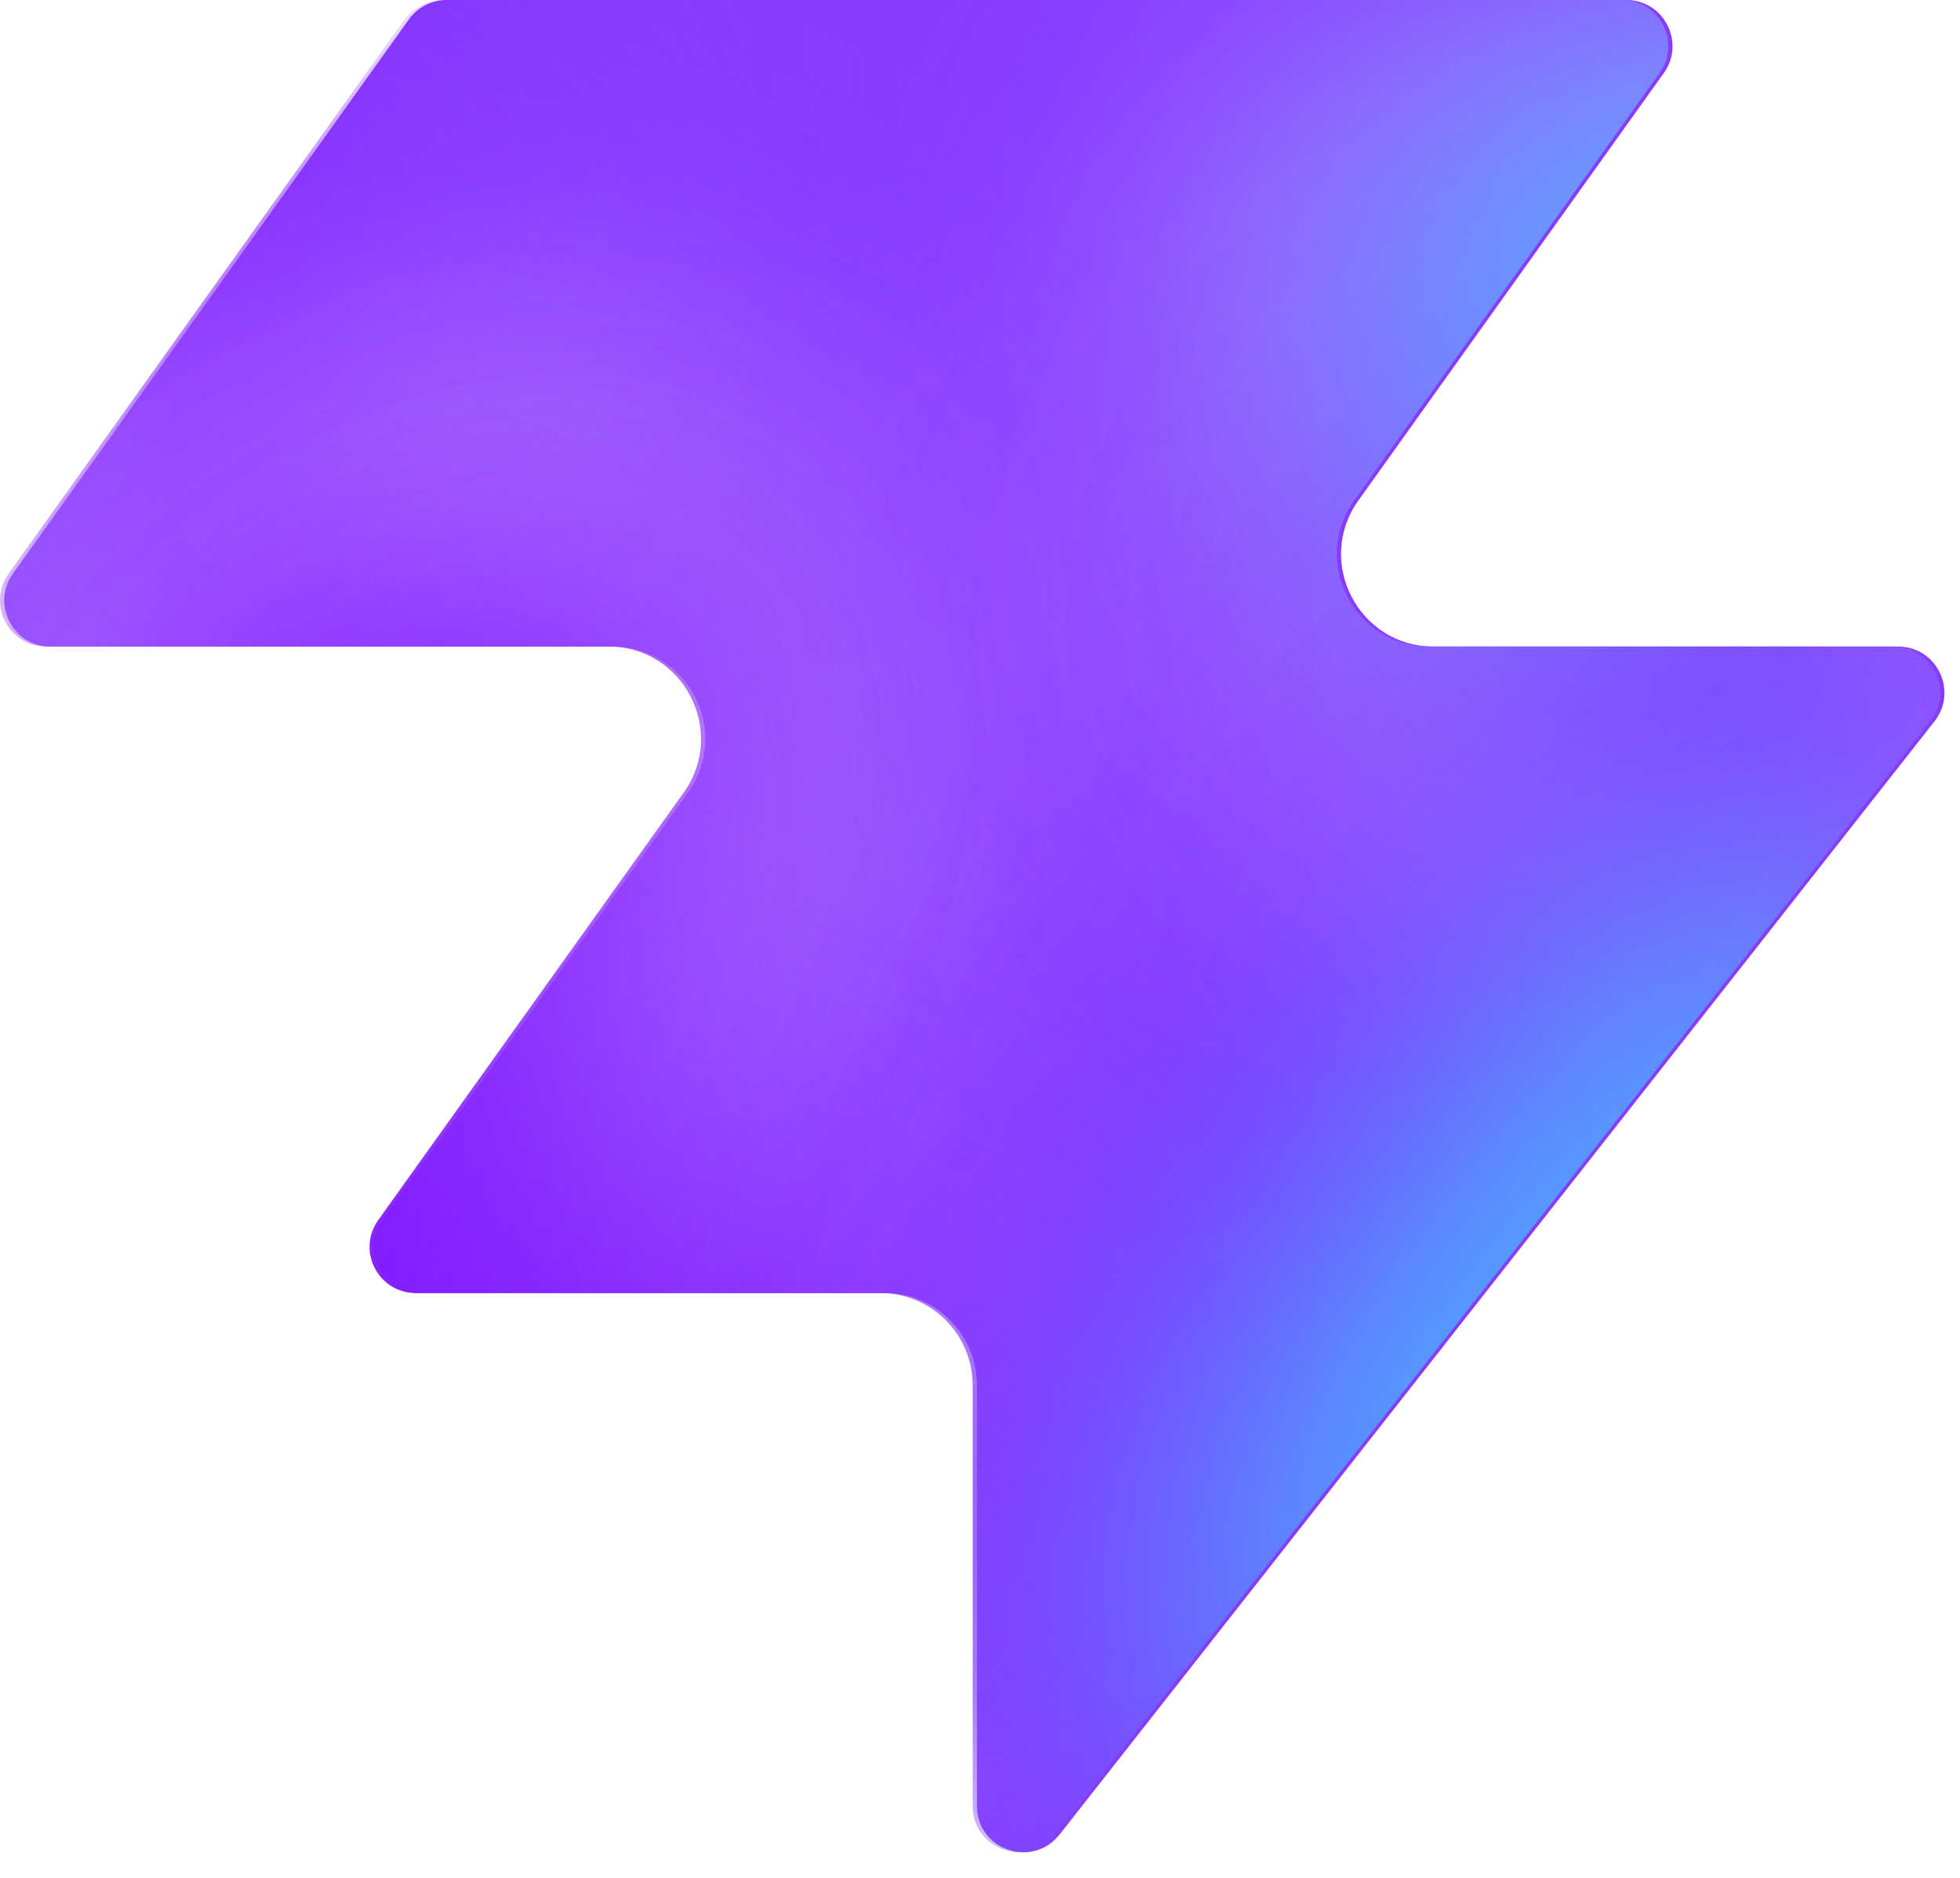
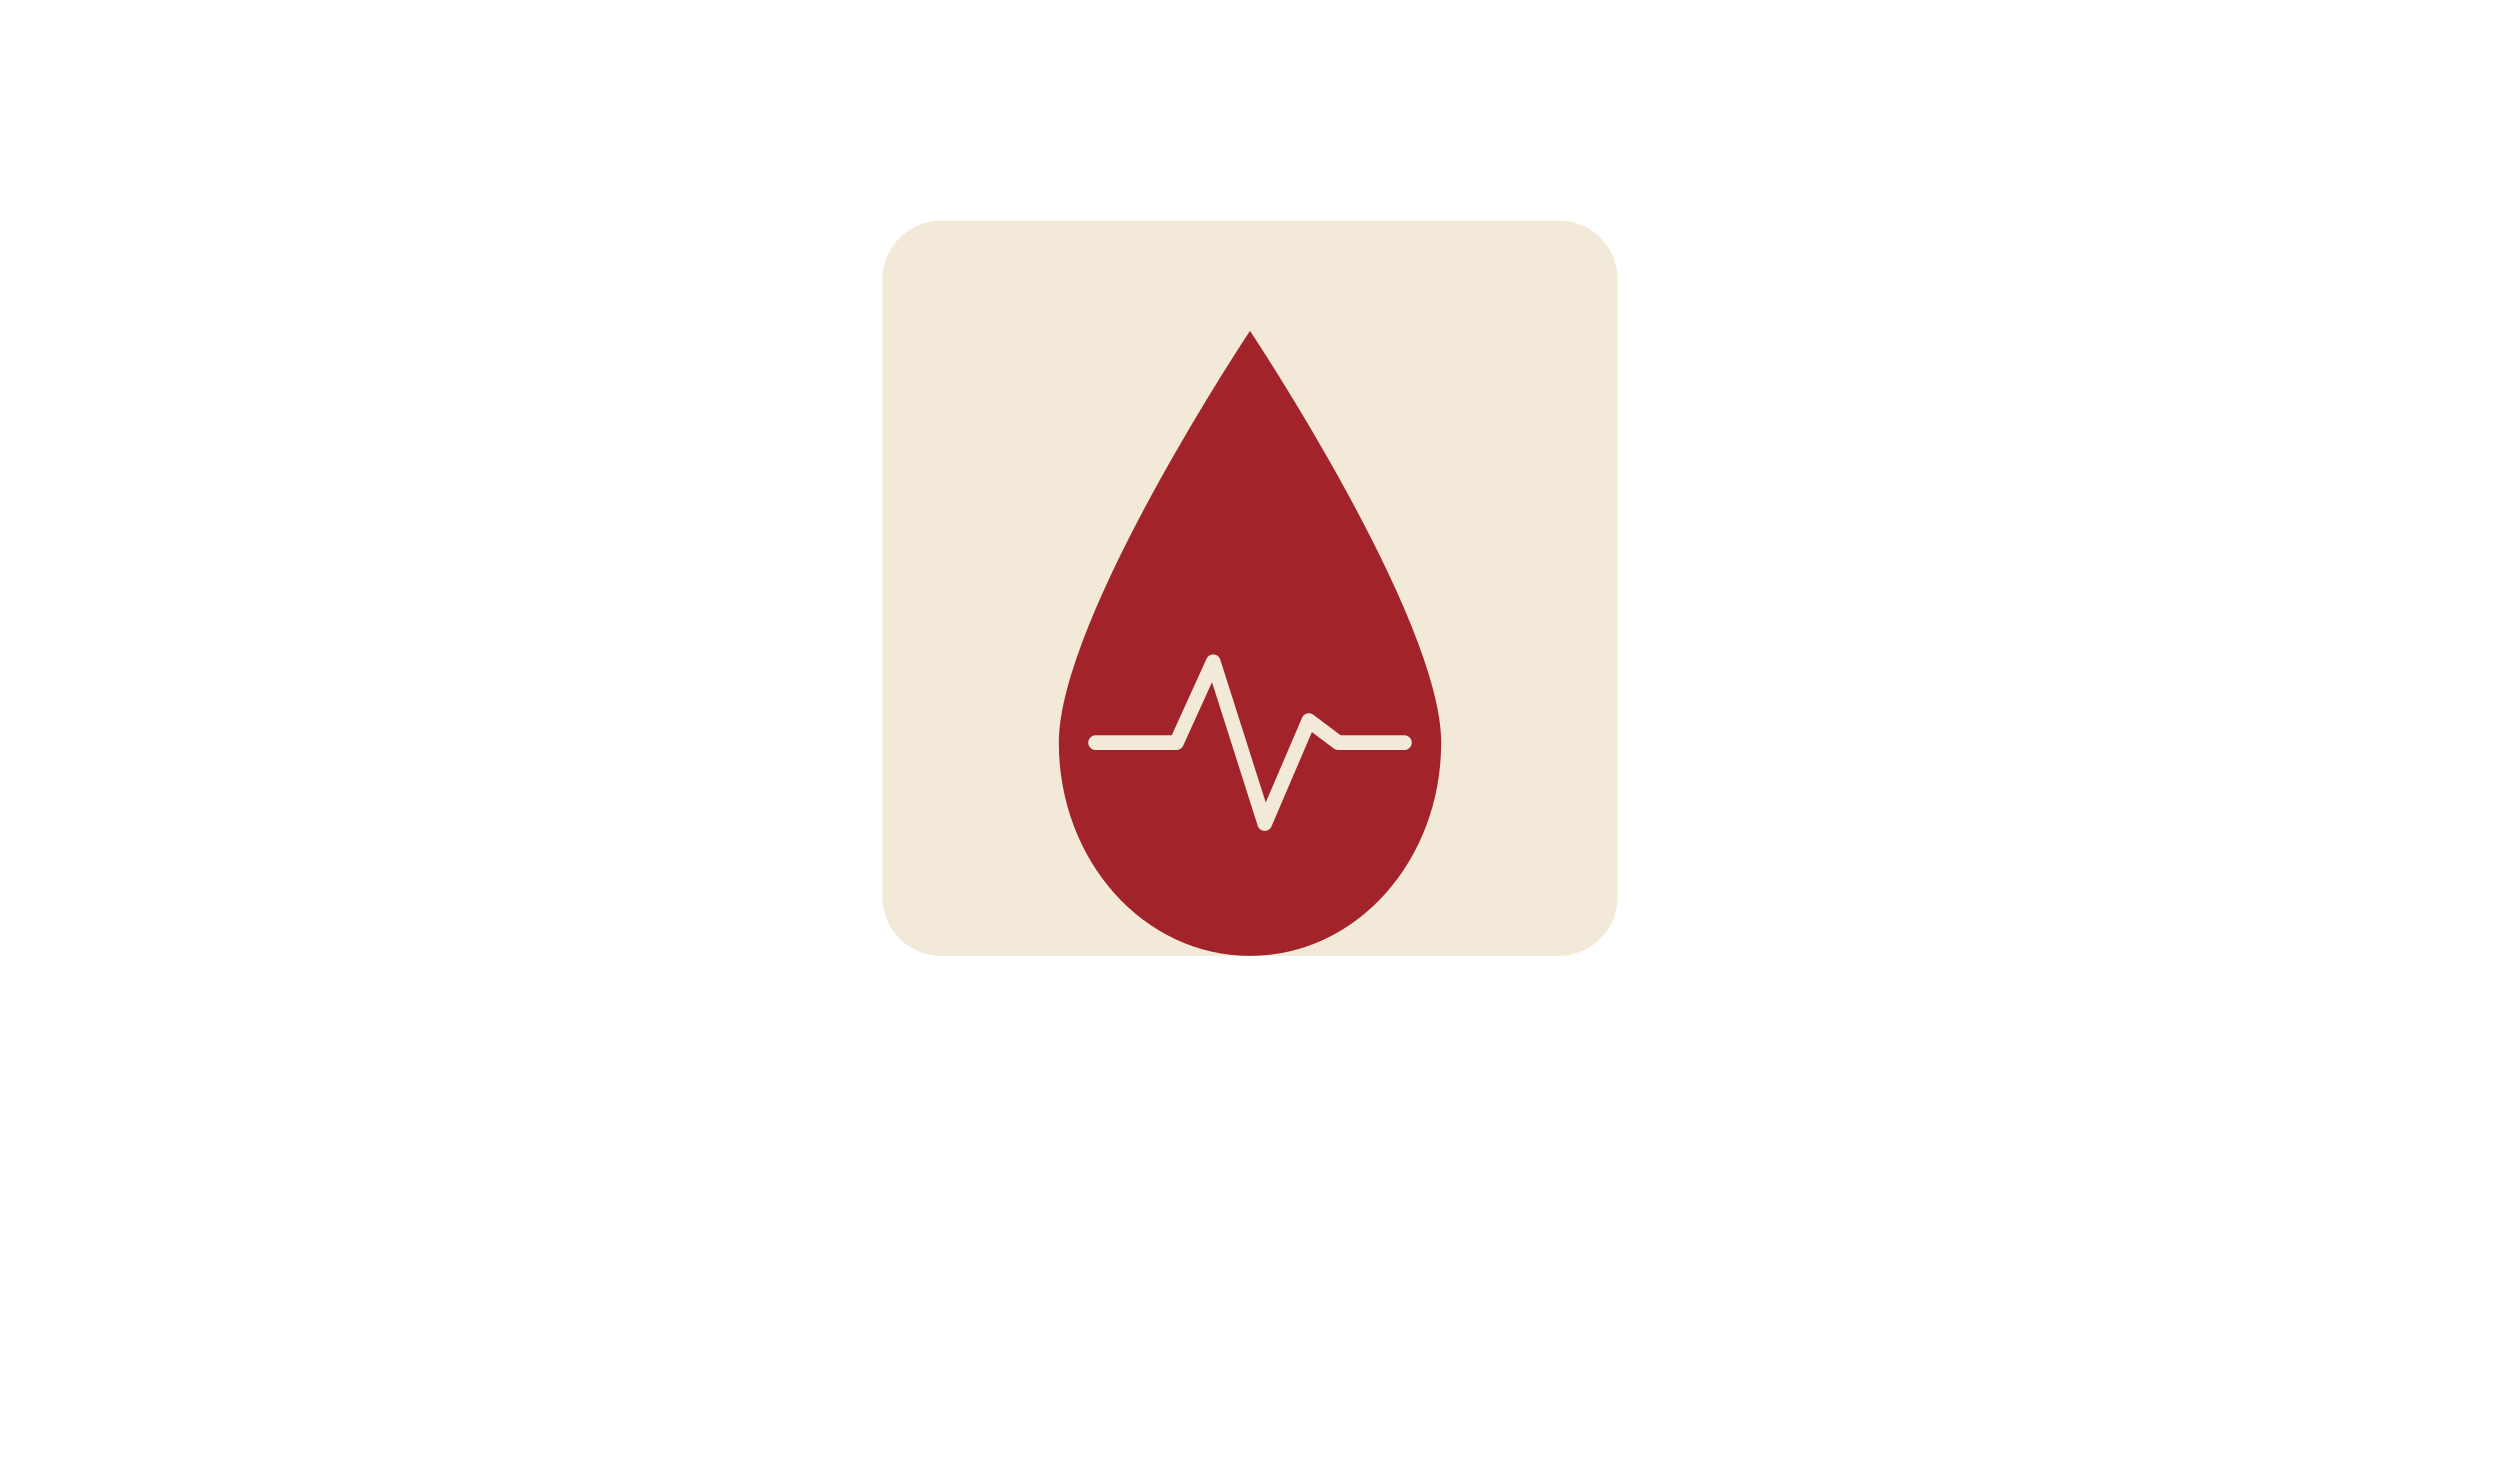
- <svg xmlns="http://www.w3.org/2000/svg" width="48" height="46" fill="none" viewBox="0 0 48 46">
-   <path fill="#863bff" d="M25.946 44.938c-.664.845-2.021.375-2.021-.698V33.937a2.26 2.26 0 0 0-2.262-2.262H10.287c-.92 0-1.456-1.04-.92-1.788l7.48-10.471c1.07-1.497 0-3.578-1.842-3.578H1.237c-.92 0-1.456-1.04-.92-1.788L10.013.474c.214-.297.556-.474.92-.474h28.894c.92 0 1.456 1.04.92 1.788l-7.48 10.471c-1.07 1.498 0 3.579 1.842 3.579h11.377c.943 0 1.473 1.088.89 1.83L25.947 44.94z" style="fill:#863bff;fill:color(display-p3 .525 .23 1);fill-opacity:1" />
-   <mask id="a" width="48" height="46" x="0" y="0" maskUnits="userSpaceOnUse" style="mask-type:alpha">
-     <path fill="#000" d="M25.842 44.938c-.664.844-2.021.375-2.021-.698V33.937a2.26 2.26 0 0 0-2.262-2.262H10.183c-.92 0-1.456-1.04-.92-1.788l7.48-10.471c1.07-1.498 0-3.579-1.842-3.579H1.133c-.92 0-1.456-1.04-.92-1.787L9.91.473c.214-.297.556-.474.92-.474h28.894c.92 0 1.456 1.04.92 1.788l-7.48 10.471c-1.07 1.498 0 3.578 1.842 3.578h11.377c.943 0 1.473 1.088.89 1.832L25.843 44.94z" style="fill:#000;fill-opacity:1" />
-   </mask>
-   <g mask="url(#a)">
-     <g filter="url(#b)">
-       <ellipse cx="5.508" cy="14.704" fill="#ede6ff" rx="5.508" ry="14.704" style="fill:#ede6ff;fill:color(display-p3 .927 .903 1);fill-opacity:1" transform="matrix(.00324 1 1 -.00324 -4.47 31.516)" />
-     </g>
-     <g filter="url(#c)">
-       <ellipse cx="10.399" cy="29.851" fill="#ede6ff" rx="10.399" ry="29.851" style="fill:#ede6ff;fill:color(display-p3 .927 .903 1);fill-opacity:1" transform="matrix(.00324 1 1 -.00324 -39.328 7.883)" />
-     </g>
-     <g filter="url(#d)">
-       <ellipse cx="5.508" cy="30.487" fill="#7e14ff" rx="5.508" ry="30.487" style="fill:#7e14ff;fill:color(display-p3 .492 .077 1);fill-opacity:1" transform="rotate(89.814 -25.913 -14.639)scale(1 -1)" />
-     </g>
-     <g filter="url(#e)">
-       <ellipse cx="5.508" cy="30.599" fill="#7e14ff" rx="5.508" ry="30.599" style="fill:#7e14ff;fill:color(display-p3 .492 .077 1);fill-opacity:1" transform="rotate(89.814 -32.644 -3.334)scale(1 -1)" />
-     </g>
-     <g filter="url(#f)">
-       <ellipse cx="5.508" cy="30.599" fill="#7e14ff" rx="5.508" ry="30.599" style="fill:#7e14ff;fill:color(display-p3 .492 .077 1);fill-opacity:1" transform="matrix(.00324 1 1 -.00324 -34.34 30.47)" />
-     </g>
-     <g filter="url(#g)">
-       <ellipse cx="14.072" cy="22.078" fill="#ede6ff" rx="14.072" ry="22.078" style="fill:#ede6ff;fill:color(display-p3 .927 .903 1);fill-opacity:1" transform="rotate(93.35 24.506 48.493)scale(-1 1)" />
-     </g>
-     <g filter="url(#h)">
-       <ellipse cx="3.47" cy="21.501" fill="#7e14ff" rx="3.47" ry="21.501" style="fill:#7e14ff;fill:color(display-p3 .492 .077 1);fill-opacity:1" transform="rotate(89.009 28.708 47.59)scale(-1 1)" />
-     </g>
-     <g filter="url(#i)">
-       <ellipse cx="3.47" cy="21.501" fill="#7e14ff" rx="3.47" ry="21.501" style="fill:#7e14ff;fill:color(display-p3 .492 .077 1);fill-opacity:1" transform="rotate(89.009 28.708 47.59)scale(-1 1)" />
-     </g>
-     <g filter="url(#j)">
-       <ellipse cx=".387" cy="8.972" fill="#7e14ff" rx="4.407" ry="29.108" style="fill:#7e14ff;fill:color(display-p3 .492 .077 1);fill-opacity:1" transform="rotate(39.51 .387 8.972)" />
-     </g>
-     <g filter="url(#k)">
-       <ellipse cx="47.523" cy="-6.092" fill="#7e14ff" rx="4.407" ry="29.108" style="fill:#7e14ff;fill:color(display-p3 .492 .077 1);fill-opacity:1" transform="rotate(37.892 47.523 -6.092)" />
-     </g>
-     <g filter="url(#l)">
-       <ellipse cx="41.412" cy="6.333" fill="#47bfff" rx="5.971" ry="9.665" style="fill:#47bfff;fill:color(display-p3 .28 .748 1);fill-opacity:1" transform="rotate(37.892 41.412 6.333)" />
-     </g>
-     <g filter="url(#m)">
-       <ellipse cx="-1.879" cy="38.332" fill="#7e14ff" rx="4.407" ry="29.108" style="fill:#7e14ff;fill:color(display-p3 .492 .077 1);fill-opacity:1" transform="rotate(37.892 -1.88 38.332)" />
-     </g>
-     <g filter="url(#n)">
-       <ellipse cx="-1.879" cy="38.332" fill="#7e14ff" rx="4.407" ry="29.108" style="fill:#7e14ff;fill:color(display-p3 .492 .077 1);fill-opacity:1" transform="rotate(37.892 -1.88 38.332)" />
-     </g>
-     <g filter="url(#o)">
-       <ellipse cx="35.651" cy="29.907" fill="#7e14ff" rx="4.407" ry="29.108" style="fill:#7e14ff;fill:color(display-p3 .492 .077 1);fill-opacity:1" transform="rotate(37.892 35.651 29.907)" />
-     </g>
-     <g filter="url(#p)">
-       <ellipse cx="38.418" cy="32.4" fill="#47bfff" rx="5.971" ry="15.297" style="fill:#47bfff;fill:color(display-p3 .28 .748 1);fill-opacity:1" transform="rotate(37.892 38.418 32.4)" />
-     </g>
-   </g>
-   <defs>
-     <filter id="b" width="60.045" height="41.654" x="-19.77" y="16.149" color-interpolation-filters="sRGB" filterUnits="userSpaceOnUse">
-       <feFlood flood-opacity="0" result="BackgroundImageFix" />
-       <feBlend in="SourceGraphic" in2="BackgroundImageFix" result="shape" />
-       <feGaussianBlur result="effect1_foregroundBlur_2002_17158" stdDeviation="7.659" />
-     </filter>
-     <filter id="c" width="90.34" height="51.437" x="-54.613" y="-7.533" color-interpolation-filters="sRGB" filterUnits="userSpaceOnUse">
-       <feFlood flood-opacity="0" result="BackgroundImageFix" />
-       <feBlend in="SourceGraphic" in2="BackgroundImageFix" result="shape" />
-       <feGaussianBlur result="effect1_foregroundBlur_2002_17158" stdDeviation="7.659" />
-     </filter>
-     <filter id="d" width="79.355" height="29.4" x="-49.64" y="2.03" color-interpolation-filters="sRGB" filterUnits="userSpaceOnUse">
-       <feFlood flood-opacity="0" result="BackgroundImageFix" />
-       <feBlend in="SourceGraphic" in2="BackgroundImageFix" result="shape" />
-       <feGaussianBlur result="effect1_foregroundBlur_2002_17158" stdDeviation="4.596" />
-     </filter>
-     <filter id="e" width="79.579" height="29.4" x="-45.045" y="20.029" color-interpolation-filters="sRGB" filterUnits="userSpaceOnUse">
-       <feFlood flood-opacity="0" result="BackgroundImageFix" />
-       <feBlend in="SourceGraphic" in2="BackgroundImageFix" result="shape" />
-       <feGaussianBlur result="effect1_foregroundBlur_2002_17158" stdDeviation="4.596" />
-     </filter>
-     <filter id="f" width="79.579" height="29.4" x="-43.513" y="21.178" color-interpolation-filters="sRGB" filterUnits="userSpaceOnUse">
-       <feFlood flood-opacity="0" result="BackgroundImageFix" />
-       <feBlend in="SourceGraphic" in2="BackgroundImageFix" result="shape" />
-       <feGaussianBlur result="effect1_foregroundBlur_2002_17158" stdDeviation="4.596" />
-     </filter>
-     <filter id="g" width="74.749" height="58.852" x="15.756" y="-17.901" color-interpolation-filters="sRGB" filterUnits="userSpaceOnUse">
-       <feFlood flood-opacity="0" result="BackgroundImageFix" />
-       <feBlend in="SourceGraphic" in2="BackgroundImageFix" result="shape" />
-       <feGaussianBlur result="effect1_foregroundBlur_2002_17158" stdDeviation="7.659" />
-     </filter>
-     <filter id="h" width="61.377" height="25.362" x="23.548" y="2.284" color-interpolation-filters="sRGB" filterUnits="userSpaceOnUse">
-       <feFlood flood-opacity="0" result="BackgroundImageFix" />
-       <feBlend in="SourceGraphic" in2="BackgroundImageFix" result="shape" />
-       <feGaussianBlur result="effect1_foregroundBlur_2002_17158" stdDeviation="4.596" />
-     </filter>
-     <filter id="i" width="61.377" height="25.362" x="23.548" y="2.284" color-interpolation-filters="sRGB" filterUnits="userSpaceOnUse">
-       <feFlood flood-opacity="0" result="BackgroundImageFix" />
-       <feBlend in="SourceGraphic" in2="BackgroundImageFix" result="shape" />
-       <feGaussianBlur result="effect1_foregroundBlur_2002_17158" stdDeviation="4.596" />
-     </filter>
-     <filter id="j" width="56.045" height="63.649" x="-27.636" y="-22.853" color-interpolation-filters="sRGB" filterUnits="userSpaceOnUse">
-       <feFlood flood-opacity="0" result="BackgroundImageFix" />
-       <feBlend in="SourceGraphic" in2="BackgroundImageFix" result="shape" />
-       <feGaussianBlur result="effect1_foregroundBlur_2002_17158" stdDeviation="4.596" />
-     </filter>
-     <filter id="k" width="54.814" height="64.646" x="20.116" y="-38.415" color-interpolation-filters="sRGB" filterUnits="userSpaceOnUse">
-       <feFlood flood-opacity="0" result="BackgroundImageFix" />
-       <feBlend in="SourceGraphic" in2="BackgroundImageFix" result="shape" />
-       <feGaussianBlur result="effect1_foregroundBlur_2002_17158" stdDeviation="4.596" />
-     </filter>
-     <filter id="l" width="33.541" height="35.313" x="24.641" y="-11.323" color-interpolation-filters="sRGB" filterUnits="userSpaceOnUse">
-       <feFlood flood-opacity="0" result="BackgroundImageFix" />
-       <feBlend in="SourceGraphic" in2="BackgroundImageFix" result="shape" />
-       <feGaussianBlur result="effect1_foregroundBlur_2002_17158" stdDeviation="4.596" />
-     </filter>
-     <filter id="m" width="54.814" height="64.646" x="-29.286" y="6.009" color-interpolation-filters="sRGB" filterUnits="userSpaceOnUse">
-       <feFlood flood-opacity="0" result="BackgroundImageFix" />
-       <feBlend in="SourceGraphic" in2="BackgroundImageFix" result="shape" />
-       <feGaussianBlur result="effect1_foregroundBlur_2002_17158" stdDeviation="4.596" />
-     </filter>
-     <filter id="n" width="54.814" height="64.646" x="-29.286" y="6.009" color-interpolation-filters="sRGB" filterUnits="userSpaceOnUse">
-       <feFlood flood-opacity="0" result="BackgroundImageFix" />
-       <feBlend in="SourceGraphic" in2="BackgroundImageFix" result="shape" />
-       <feGaussianBlur result="effect1_foregroundBlur_2002_17158" stdDeviation="4.596" />
-     </filter>
-     <filter id="o" width="54.814" height="64.646" x="8.244" y="-2.416" color-interpolation-filters="sRGB" filterUnits="userSpaceOnUse">
-       <feFlood flood-opacity="0" result="BackgroundImageFix" />
-       <feBlend in="SourceGraphic" in2="BackgroundImageFix" result="shape" />
-       <feGaussianBlur result="effect1_foregroundBlur_2002_17158" stdDeviation="4.596" />
-     </filter>
-     <filter id="p" width="39.409" height="43.623" x="18.713" y="10.588" color-interpolation-filters="sRGB" filterUnits="userSpaceOnUse">
-       <feFlood flood-opacity="0" result="BackgroundImageFix" />
-       <feBlend in="SourceGraphic" in2="BackgroundImageFix" result="shape" />
-       <feGaussianBlur result="effect1_foregroundBlur_2002_17158" stdDeviation="4.596" />
-     </filter>
-   </defs>
+ <svg xmlns="http://www.w3.org/2000/svg" width="100%" viewBox="0 0 680 400" role="img" style="">
+   <rect x="240" y="60" width="200" height="200" rx="16" fill="#F3E9D8" style="fill:rgb(243, 233, 216);stroke:none;color:rgb(11, 11, 11);stroke-width:1px;stroke-linecap:butt;stroke-linejoin:miter;opacity:1;font-family:&quot;Anthropic Sans&quot;, -apple-system, BlinkMacSystemFont, &quot;Segoe UI&quot;, sans-serif;font-size:16px;font-weight:400;text-anchor:start;dominant-baseline:auto" />
+   <path d="M340 90 C340 90 288 168 288 202 C288 234 311 260 340 260 C369 260 392 234 392 202 C392 168 340 90 340 90 Z" fill="#A3232B" style="fill:rgb(163, 35, 43);stroke:none;color:rgb(11, 11, 11);stroke-width:1px;stroke-linecap:butt;stroke-linejoin:miter;opacity:1;font-family:&quot;Anthropic Sans&quot;, -apple-system, BlinkMacSystemFont, &quot;Segoe UI&quot;, sans-serif;font-size:16px;font-weight:400;text-anchor:start;dominant-baseline:auto" />
+   <polyline points="298,202 320,202 330,180 344,224 356,196 364,202 382,202" fill="none" stroke="#F3E9D8" stroke-width="4" stroke-linecap="round" stroke-linejoin="round" style="fill:none;stroke:rgb(243, 233, 216);color:rgb(11, 11, 11);stroke-width:4px;stroke-linecap:round;stroke-linejoin:round;opacity:1;font-family:&quot;Anthropic Sans&quot;, -apple-system, BlinkMacSystemFont, &quot;Segoe UI&quot;, sans-serif;font-size:16px;font-weight:400;text-anchor:start;dominant-baseline:auto" />
</svg>
